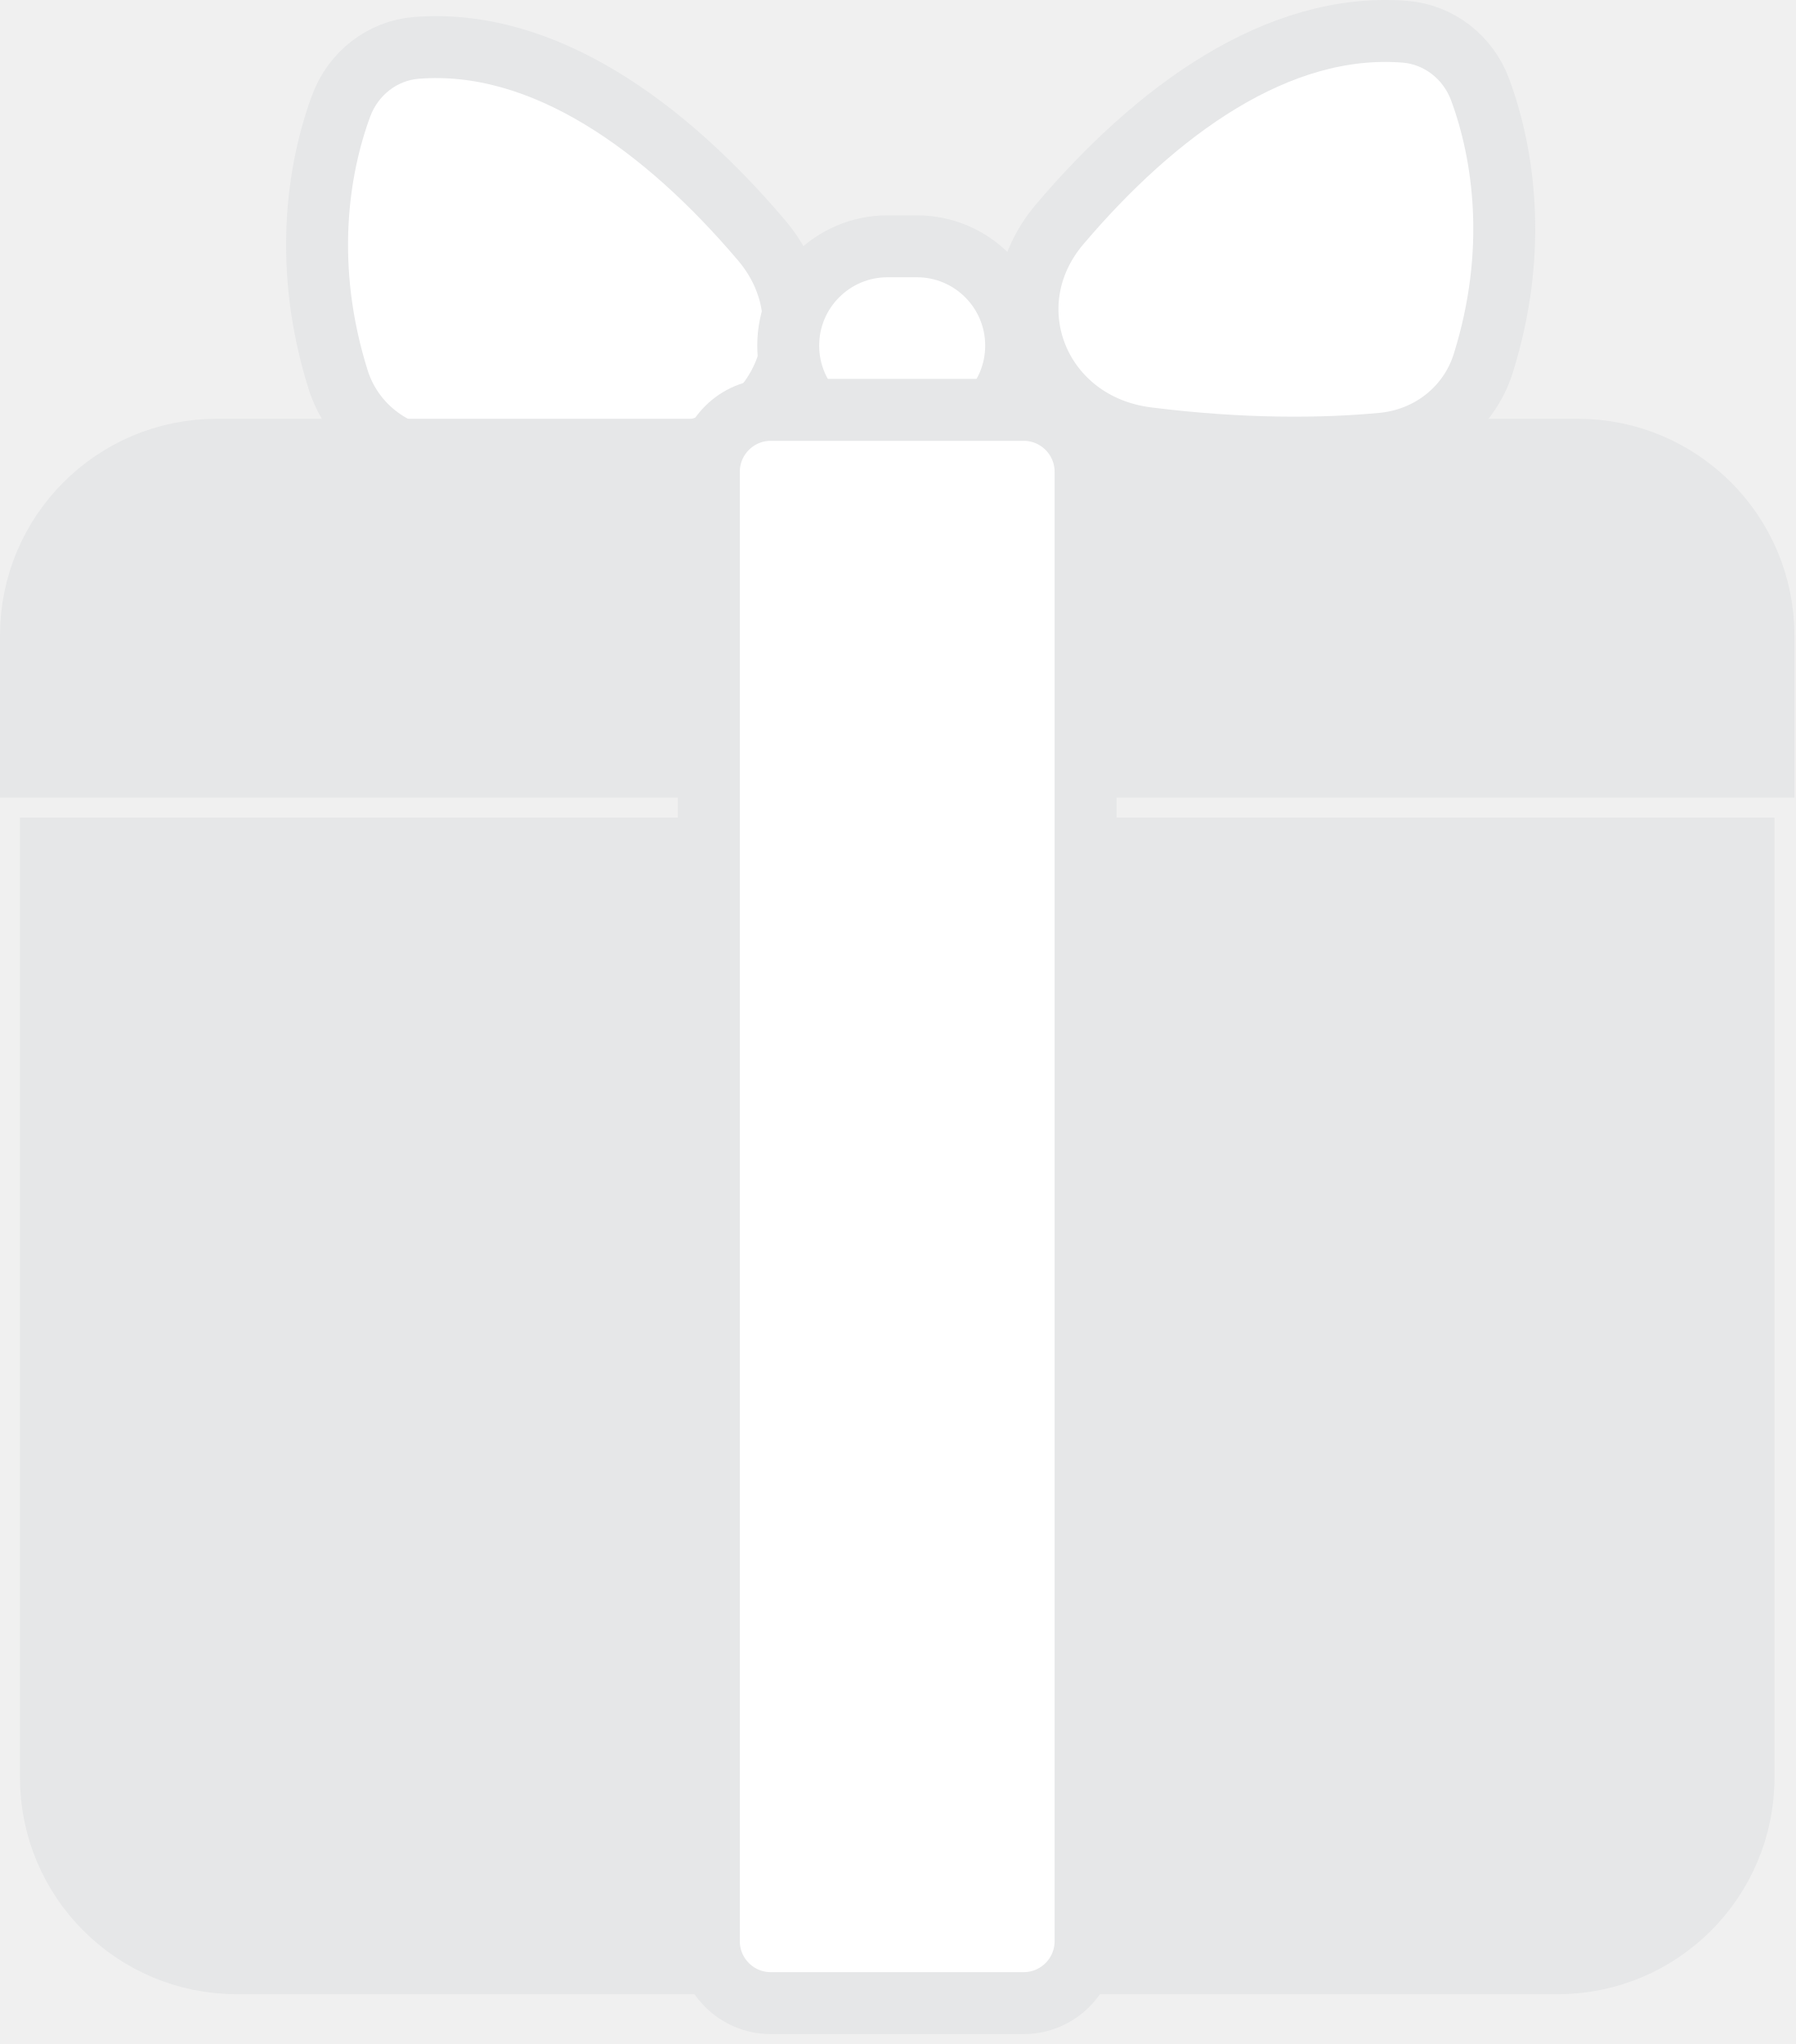
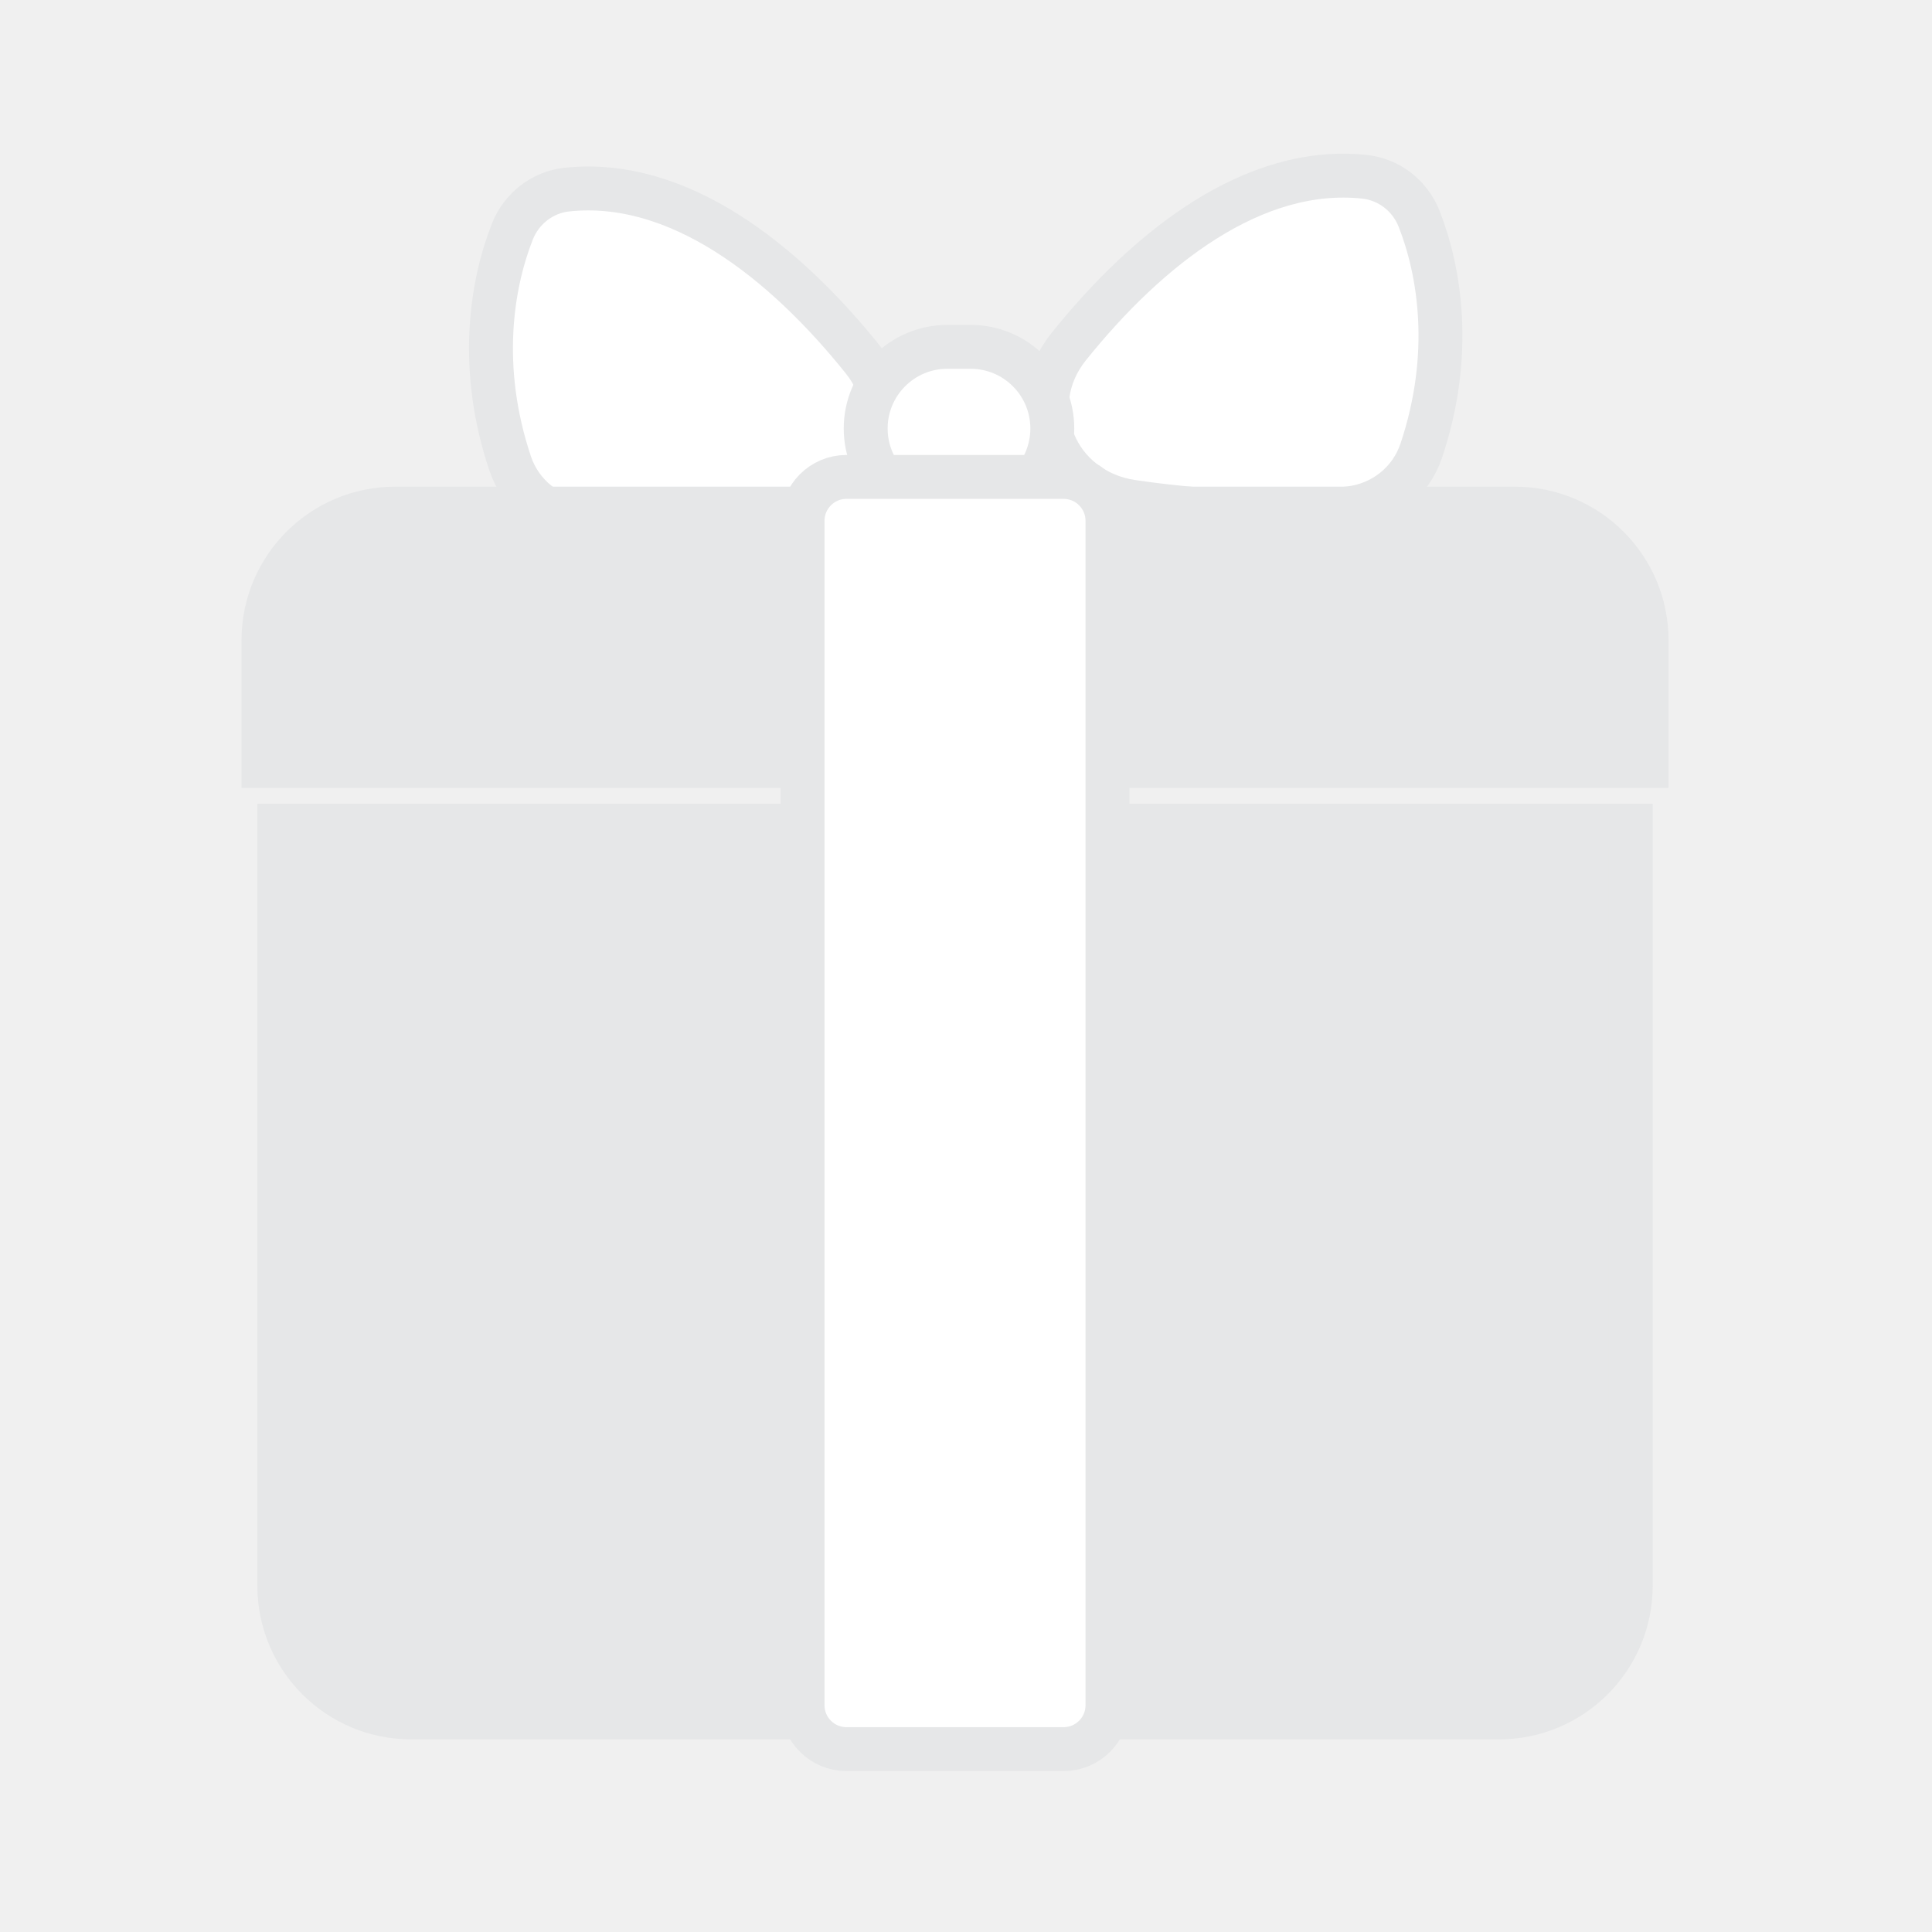
- <svg xmlns="http://www.w3.org/2000/svg" width="58" height="66" viewBox="0 0 58 66" fill="none">
-   <path d="M13.446 1.546C17.562 1.22 21.497 4.109 24.597 7.763C26.824 10.387 25.286 14.225 21.767 14.668C18.694 15.055 16.094 15.029 14.173 14.847C12.643 14.701 11.368 13.689 10.917 12.25C9.78 8.625 10.256 5.477 11.018 3.417C11.408 2.363 12.356 1.632 13.446 1.546Z" fill="white" stroke="#E6E7E8" stroke-width="2" />
-   <path d="M45.373 1.025C41.257 0.699 37.322 3.588 34.222 7.242C31.995 9.867 33.533 13.705 37.052 14.147C40.125 14.534 42.725 14.509 44.646 14.326C46.175 14.181 47.451 13.169 47.902 11.729C49.038 8.105 48.563 4.956 47.801 2.896C47.411 1.843 46.463 1.112 45.373 1.025Z" fill="white" stroke="#E6E7E8" stroke-width="2" />
-   <path d="M25.455 11.16C25.455 9.388 26.891 7.953 28.662 7.953H29.61C31.381 7.953 32.816 9.388 32.816 11.16C32.816 12.931 31.381 14.367 29.61 14.367H28.662C26.891 14.367 25.455 12.931 25.455 11.16Z" fill="white" stroke="#E6E7E8" stroke-width="2" />
-   <path d="M1.644 27.4H56.306V57.392C56.306 60.706 53.62 63.392 50.306 63.392H7.644C4.33 63.392 1.644 60.706 1.644 57.392V27.4Z" fill="#E6E7E8" stroke="#E6E7E8" stroke-width="2" />
-   <path d="M1 24.756H56.95V20.522C56.95 17.208 54.264 14.522 50.95 14.522H7C3.686 14.522 1 17.208 1 20.522V24.756Z" fill="#E6E7E8" stroke="#E6E7E8" stroke-width="2" />
-   <path d="M22.892 15.234C22.892 14.13 23.788 13.234 24.892 13.234H33.058C34.162 13.234 35.058 14.13 35.058 15.234V62.68C35.058 63.784 34.162 64.68 33.058 64.68H24.892C23.788 64.68 22.892 63.784 22.892 62.68V15.234Z" fill="white" stroke="#E6E7E8" stroke-width="2" />
+ <svg xmlns="http://www.w3.org/2000/svg" width="88" height="88" viewBox="0 0 88 88" fill="none">
+   <path d="M25.821 8.636C30.883 8.095 35.684 11.87 39.296 16.372C41.469 19.081 39.914 22.924 36.393 23.441C32.32 24.04 28.918 23.995 26.535 23.738C25.002 23.573 23.722 22.555 23.236 21.108C21.767 16.728 22.398 12.931 23.337 10.549C23.753 9.493 24.71 8.754 25.821 8.636Z" fill="white" stroke="#E6E7E8" stroke-width="2" />
+   <path d="M62.154 8.052C57.092 7.511 52.29 11.287 48.679 15.789C46.506 18.497 48.06 22.34 51.581 22.858C55.654 23.456 59.056 23.412 61.44 23.154C62.972 22.989 64.253 21.971 64.738 20.524C66.207 16.144 65.577 12.348 64.638 9.965C64.222 8.909 63.264 8.171 62.154 8.052Z" fill="white" stroke="#E6E7E8" stroke-width="2" />
+   <path d="M39.431 19.517C39.431 17.463 41.096 15.798 43.149 15.798H44.212C46.266 15.798 47.931 17.463 47.931 19.517C47.931 21.571 46.266 23.236 44.212 23.236H43.149C41.096 23.236 39.431 21.571 39.431 19.517Z" fill="white" stroke="#E6E7E8" stroke-width="2" />
+   <path d="M12.722 37.612H74.278V72.226C74.278 75.539 71.591 78.226 68.278 78.226H18.722C15.408 78.226 12.722 75.539 12.722 72.226V37.612Z" fill="#E6E7E8" stroke="#E6E7E8" stroke-width="2" />
+   <path d="M12 34.89H75V29.167C75 25.854 72.314 23.167 69 23.167H18C14.686 23.167 12 25.854 12 29.167V34.89Z" fill="#E6E7E8" stroke="#E6E7E8" stroke-width="2" />
+   <path d="M36.555 23.723C36.555 22.618 37.451 21.723 38.555 21.723H48.444C49.549 21.723 50.444 22.618 50.444 23.723V77.67C50.444 78.775 49.549 79.67 48.444 79.67H38.555C37.451 79.67 36.555 78.775 36.555 77.67V23.723Z" fill="white" stroke="#E6E7E8" stroke-width="2" />
</svg>
